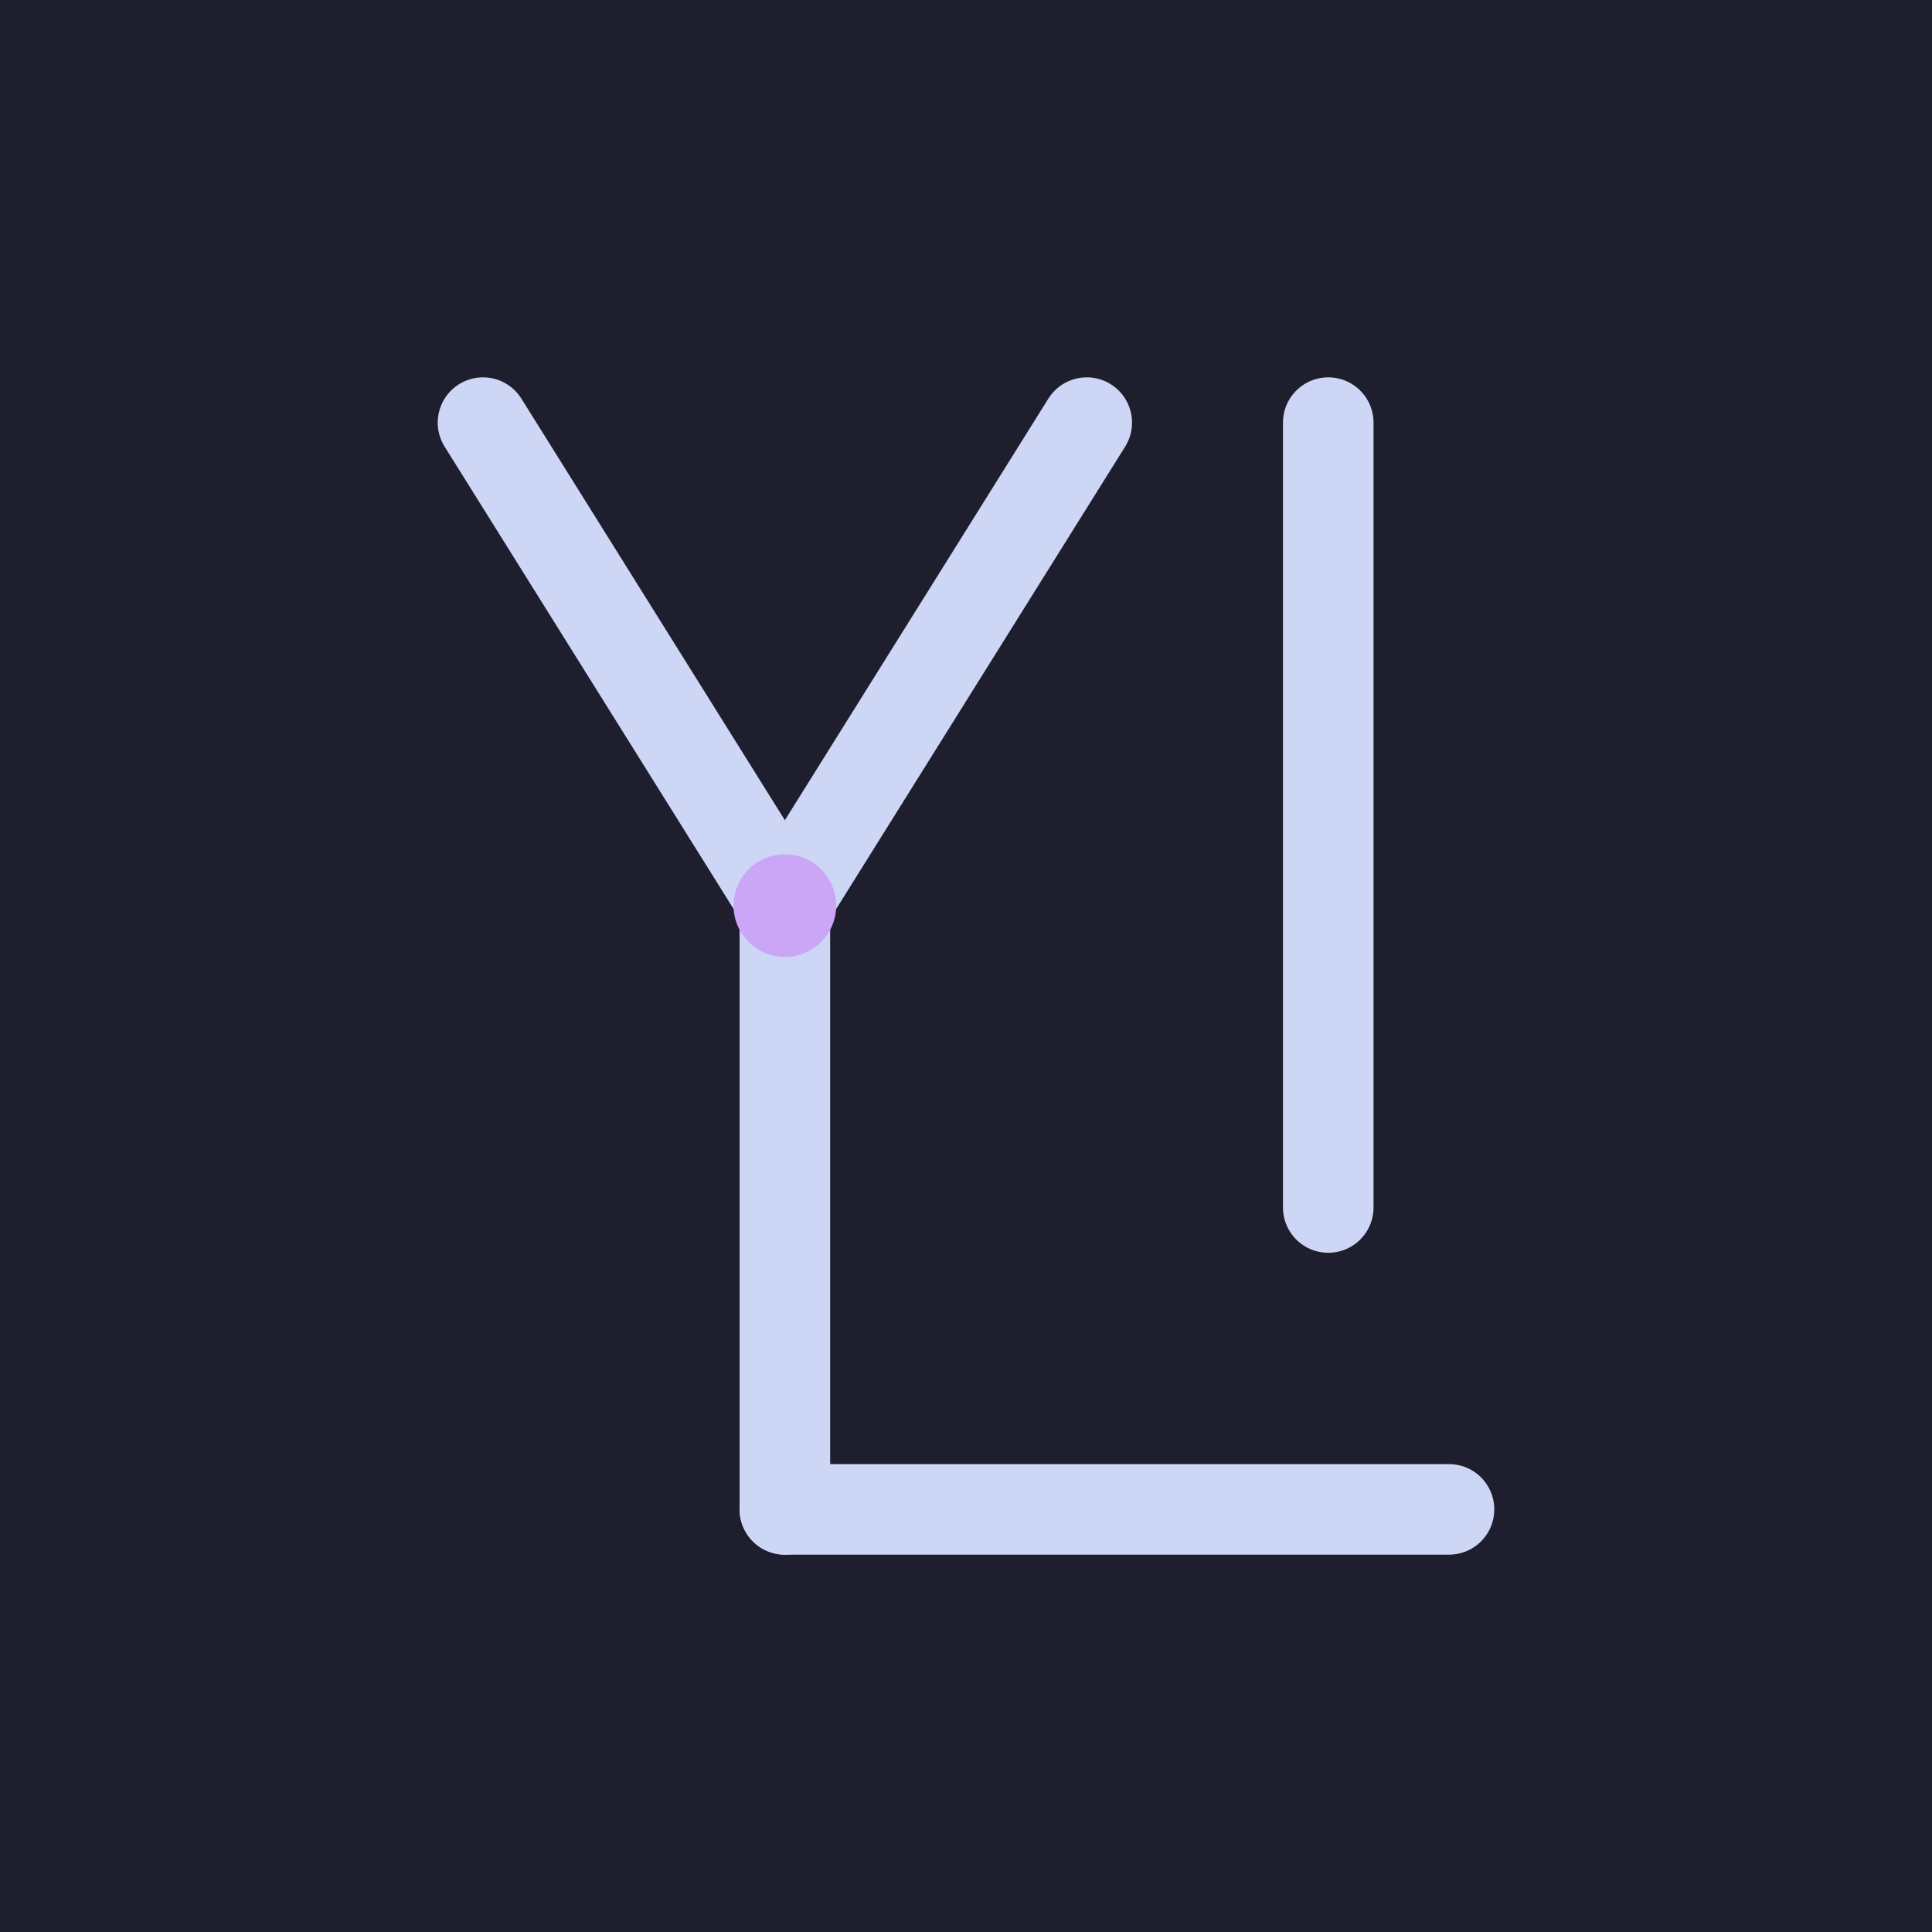
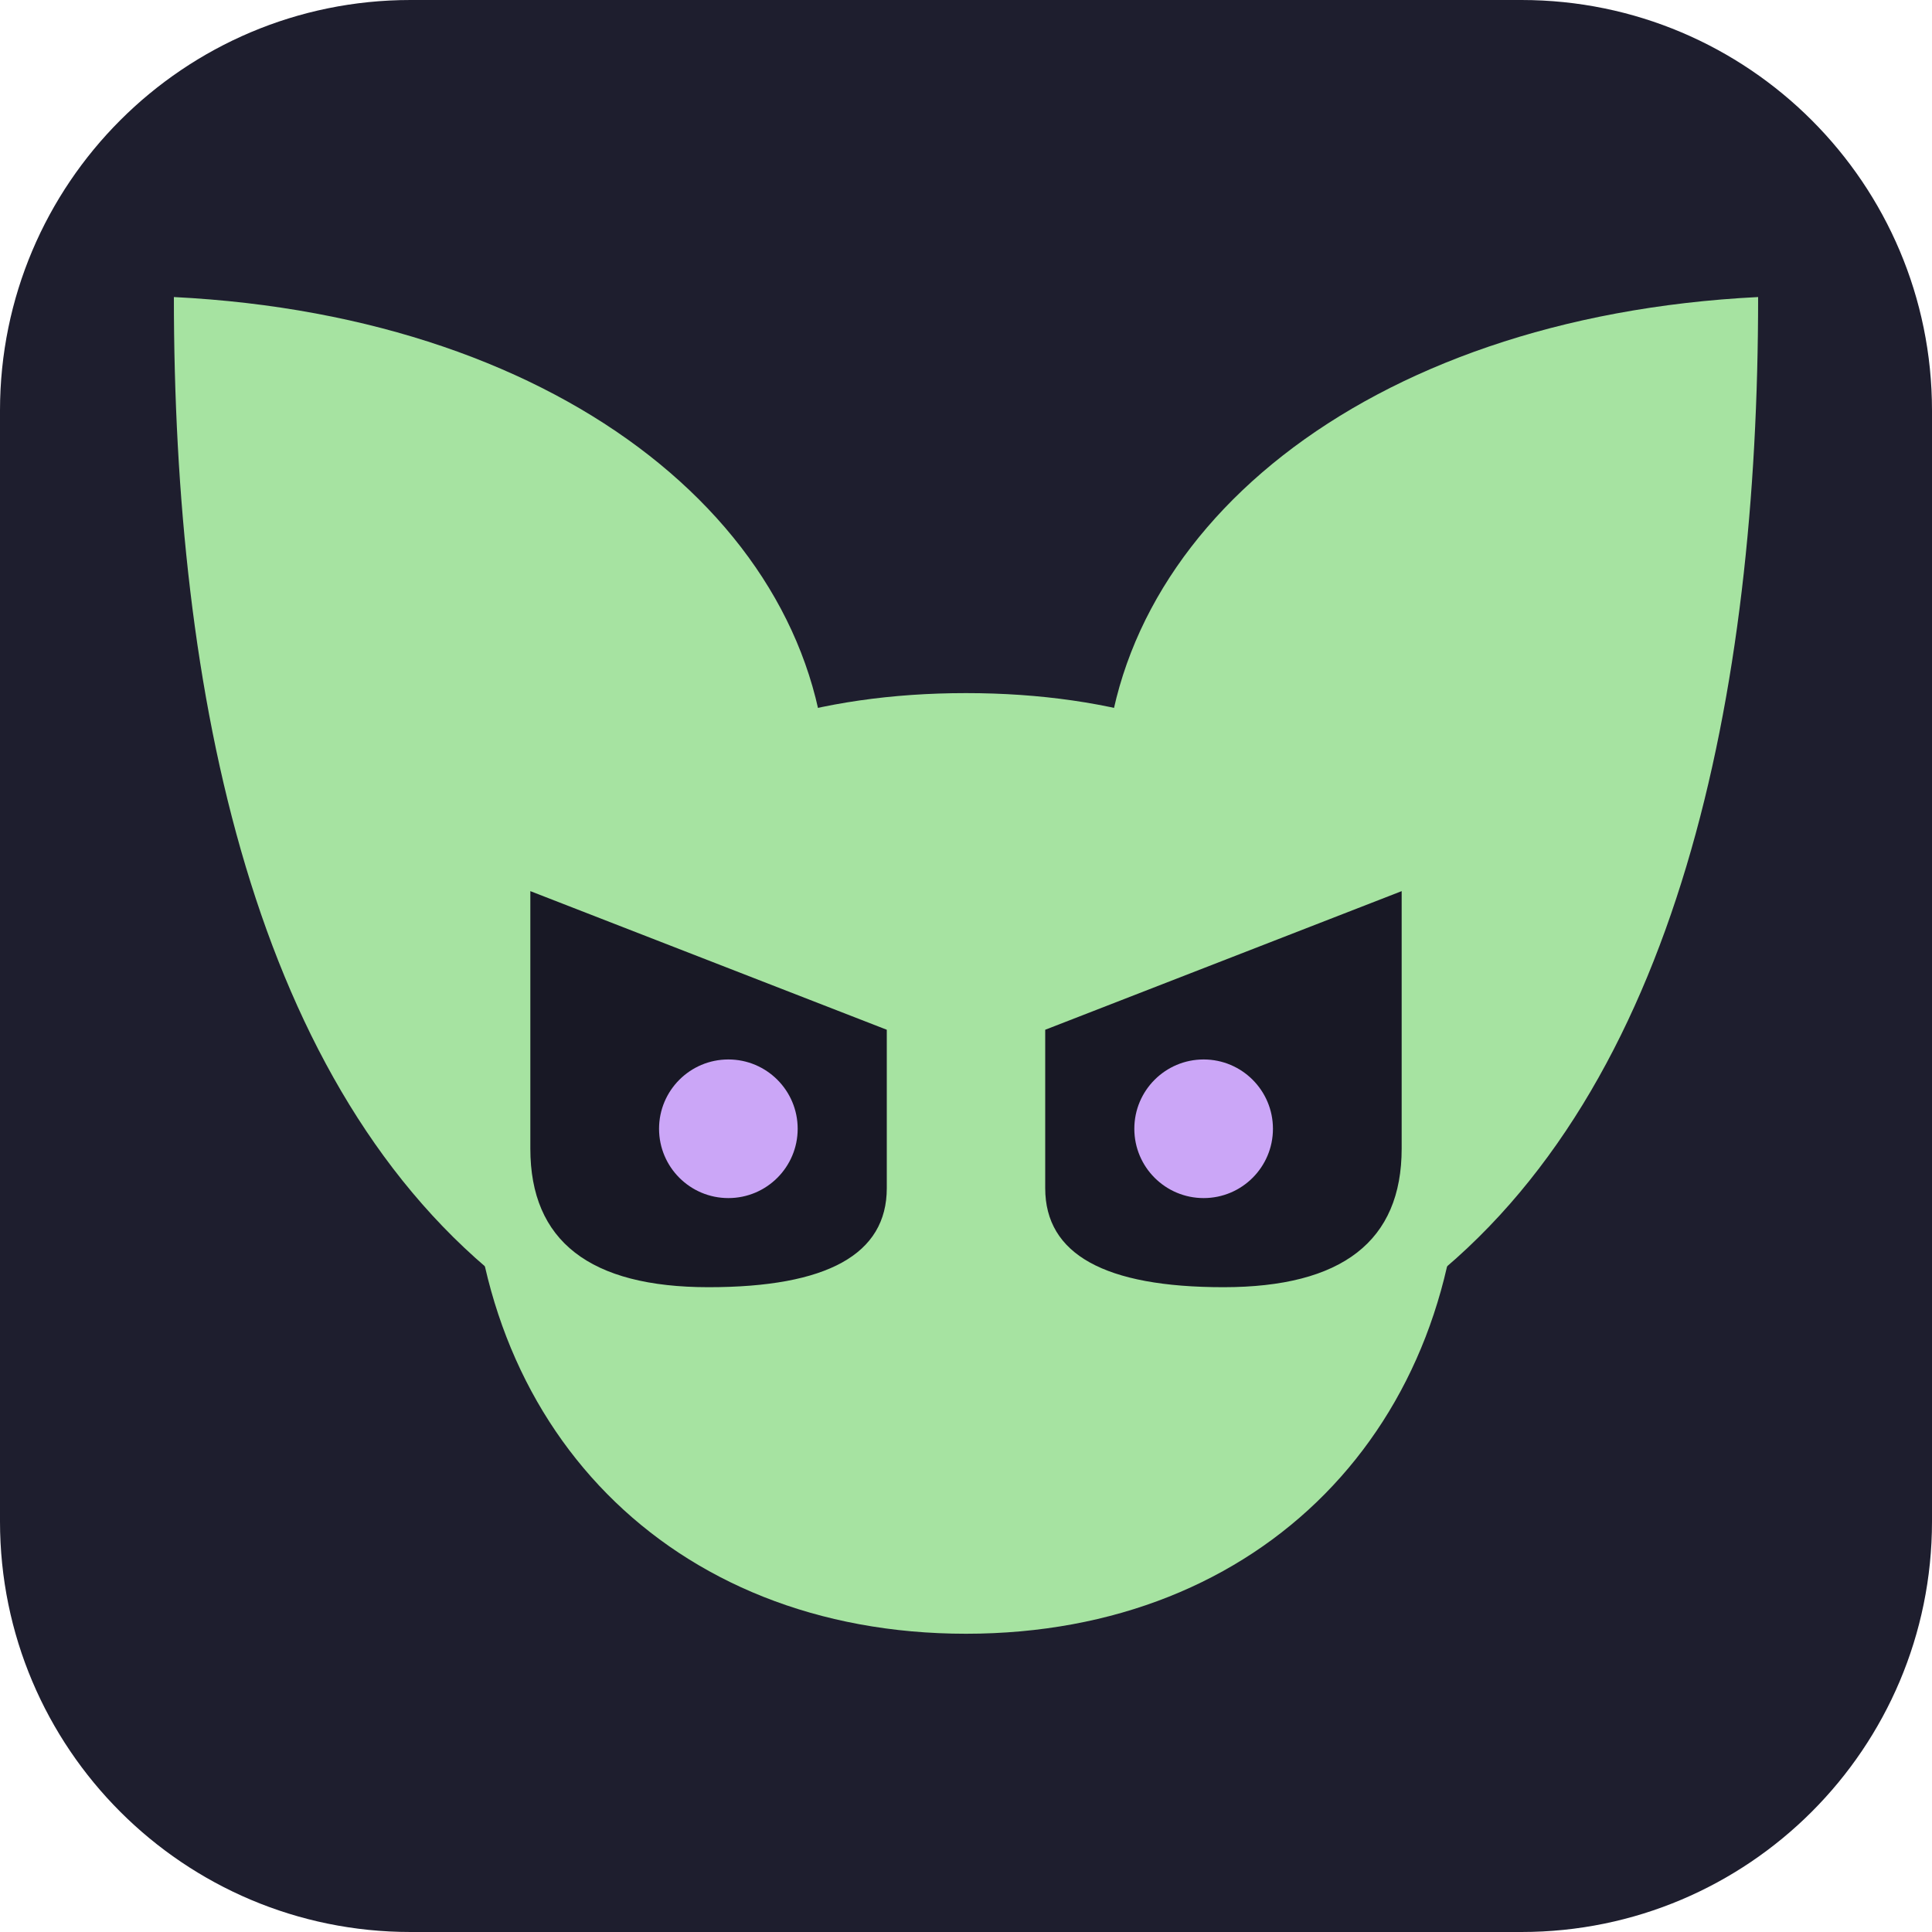
- <svg xmlns="http://www.w3.org/2000/svg" viewBox="0 0 128 128" width="128" height="128" role="img" aria-labelledby="t d">
-   <rect width="128" height="128" fill="#1e1e2e" />
-   <g fill="none" stroke="#cdd6f4" stroke-width="6" stroke-linecap="round" stroke-linejoin="round">
-     <path d="M32 28 L52 60 L52 100" />
-     <path d="M72 28 L52 60" />
-     <path d="M52 100 L96 100" />
-     <path d="M88 28 L88 80" />
+ <svg xmlns="http://www.w3.org/2000/svg" viewBox="0 0 16 16" width="128" height="128" role="img" aria-labelledby="t d">
+   <rect width="16" height="16" rx="3.4" fill="#1e1e2e" />
+   <g transform="translate(1.440 1.640) scale(0.82)">
+     <g fill="#a6e3a1" stroke="#a6e3a1" stroke-width="0" shape-rendering="geometricPrecision">
+       <path d="M0 1 C4 1.2 6.6 3.4 6.6 6 L3.4 11 C0.8 9 0 5 0 1 Z" />
+       <path d="M16 1 C12 1.2 9.4 3.4 9.4 6 L12.6 11 C15.2 9 16 5 16 1 Z" />
+       <path d="M3 9.5 C3 6.6 5 5 8 5 C11 5 13 6.6 13 9.5 C13 12.4 11 14.5 8 14.5 C5 14.5 3 12.4 3 9.5 Z" />
+     </g>
+     <path d="M3.6 7 L7.2 8.4 L7.2 10 Q7.2 11 5.4 11 Q3.6 11 3.6 9.6 Z" fill="#181825" />
+     <path d="M12.4 7 L8.8 8.4 L8.8 10 Q8.8 11 10.6 11 Q12.4 11 12.4 9.6 Z" fill="#181825" />
+     <circle cx="5.6" cy="9.4" r="0.7" fill="#cba6f7" />
+     <circle cx="10.4" cy="9.4" r="0.7" fill="#cba6f7" />
  </g>
-   <circle cx="52" cy="60" r="3.4" fill="#cba6f7" />
</svg>
